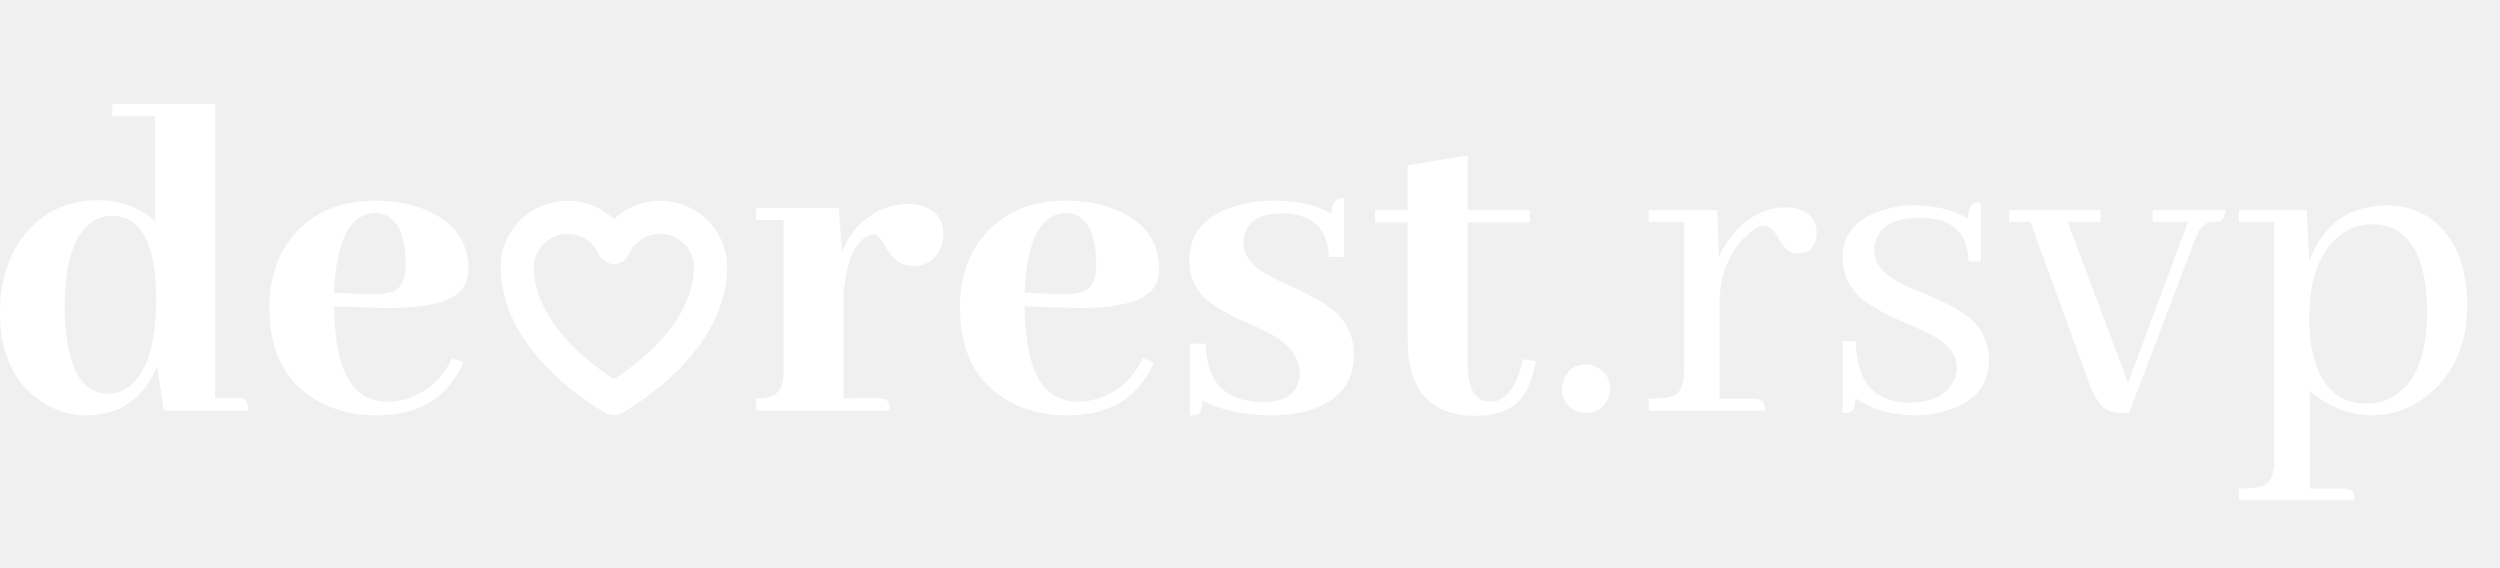
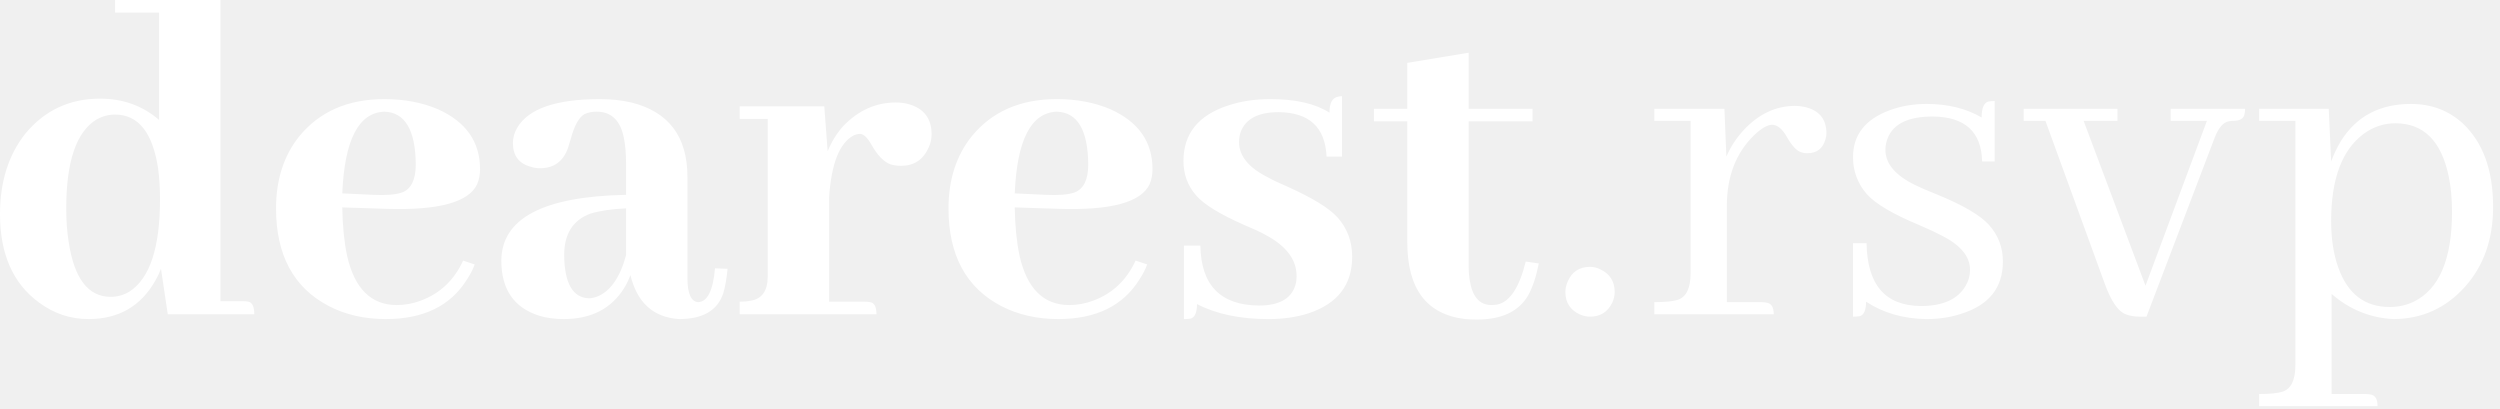
- <svg xmlns="http://www.w3.org/2000/svg" width="207" height="47" fill="none" viewBox="0 0 207 47">
-   <path fill="#fff" d="m13.555 34-.547-3.672q-.196.508-.469.977-1.758 3.086-5.39 3.086-2.188 0-3.985-1.328Q0 30.758 0 25.914q0-3.907 2.031-6.484 2.344-2.852 6.055-2.852 2.773 0 4.766 1.719V9.625H9.297V8.609h8.516v24.336h1.796q.274 0 .47.04.468.117.468 1.015zm-8.203-8.555q0 1.484.195 2.696.664 4.453 3.398 4.453a2.87 2.87 0 0 0 1.524-.43q2.46-1.602 2.46-7.46 0-1.33-.156-2.5-.663-4.337-3.476-4.337-.782 0-1.485.39-2.46 1.485-2.46 7.188m25.703-7.812q-3.125.117-3.399 6.601l2.5.118q1.563.077 2.344-.196 1.095-.429 1.094-2.265-.04-4.18-2.54-4.258m7.304 12.344q-.234.625-.625 1.21-1.992 3.204-6.562 3.204-2.578 0-4.61-1.055-4.257-2.227-4.257-7.89 0-3.478 1.875-5.821 2.46-3.008 6.875-3.008 2.421 0 4.336.82 3.398 1.523 3.398 4.844 0 .665-.234 1.211-1.016 2.189-7.305 1.992l-3.594-.117q.04 2.266.39 3.906.9 3.985 4.024 3.985a5.4 5.4 0 0 0 1.914-.352q2.345-.859 3.438-3.242z" />
-   <path stroke="#fff" stroke-linecap="round" stroke-linejoin="round" stroke-width="2.75" d="M58.828 22.09c0-2.258-1.866-4.09-4.167-4.09a4.17 4.17 0 0 0-3.833 2.485A4.17 4.17 0 0 0 46.994 18c-2.3 0-4.166 1.832-4.166 4.09 0 6.564 8 10.91 8 10.91s8-4.346 8-10.91" />
-   <path fill="#fff" d="M72.727 32.984q.234 0 .43.04.507.077.507.976H62.61v-1.016q.508 0 .899-.078 1.367-.234 1.367-1.953V18.22H62.61v-1.016h6.836l.274 3.633a6.9 6.9 0 0 1 1.25-2.031q1.836-1.914 4.258-1.914.507 0 .976.117 1.914.508 1.914 2.46 0 .548-.234 1.055-.664 1.485-2.227 1.485-.468 0-.86-.117-.82-.314-1.523-1.563-.507-.898-.937-.898-.234 0-.508.117-1.719.898-1.992 5v8.437zm15.507-15.351q-3.125.117-3.398 6.601l2.5.118q1.563.077 2.344-.196 1.093-.429 1.093-2.265-.039-4.18-2.539-4.258m7.305 12.344q-.235.625-.625 1.21-1.993 3.204-6.562 3.204-2.58 0-4.61-1.055-4.257-2.227-4.258-7.89 0-3.478 1.875-5.821 2.462-3.008 6.875-3.008 2.422 0 4.336.82 3.399 1.523 3.399 4.844 0 .665-.235 1.211-1.016 2.189-7.304 1.992l-3.594-.117q.039 2.266.39 3.906.899 3.985 4.024 3.985a5.4 5.4 0 0 0 1.914-.352q2.344-.859 3.438-3.242zm9.023 3.32q2.618 0 3.008-1.875.039-.273.039-.508 0-1.992-2.5-3.32-.546-.313-1.757-.82-2.93-1.29-3.868-2.383-1.015-1.172-1.015-2.774 0-3.32 3.633-4.492 1.523-.508 3.398-.508 3.047 0 4.766 1.094 0-1.171.703-1.29.156-.038.312-.038v4.883h-1.25q-.156-3.555-3.867-3.594-2.5 0-3.086 1.64a2.7 2.7 0 0 0-.117.782q0 1.68 2.344 2.851.468.274 1.562.742 3.047 1.368 4.063 2.5 1.172 1.328 1.172 3.165 0 3.398-3.516 4.57-1.446.468-3.242.469-3.438 0-5.781-1.211 0 1.015-.508 1.172a3.4 3.4 0 0 1-.547.039v-5.938h1.328q.079 4.805 4.726 4.844m9.297-14.883v-1.016h2.696v-3.71l4.961-.82v4.53h5.156v1.016h-5.156V30.25q0 .507.078.977.312 2.03 1.758 2.03.234 0 .468-.038 1.524-.313 2.305-3.477l1.055.156q-.313 1.602-.86 2.579-1.133 1.953-4.14 1.953-.469 0-.938-.04-4.687-.546-4.687-6.21v-9.766zm19.453 13.79q0 .429-.195.858-.546 1.133-1.797 1.133a2.1 2.1 0 0 1-.859-.195q-1.133-.547-1.133-1.797 0-.43.195-.86.508-1.17 1.797-1.171.43 0 .821.195 1.171.547 1.171 1.836m11.876.82q.234 0 .39.038.586.079.586.938h-9.648v-.977q1.328 0 1.914-.195 1.015-.351 1.015-2.148V18.375h-2.929v-.977h5.664l.156 3.868a7.5 7.5 0 0 1 1.367-2.11q1.836-1.992 4.18-1.992.352 0 .742.078 1.797.39 1.797 2.149 0 .234-.078.468-.313 1.133-1.485 1.133-.234 0-.468-.078-.548-.155-1.172-1.25-.547-.977-1.211-.977-.586.04-1.446.86-2.187 2.148-2.187 5.703v7.773zm12.851.312q2.695 0 3.633-1.64.351-.587.351-1.29 0-1.64-2.382-2.812-.508-.274-1.68-.782-3.203-1.327-4.258-2.5a4.42 4.42 0 0 1-1.133-3.007q0-2.695 2.969-3.79 1.368-.507 2.969-.507 2.578 0 4.453 1.094 0-1.133.547-1.29.234-.039.508-.039v4.883H163q-.078-3.594-3.984-3.633-2.93 0-3.633 1.72-.195.468-.195.976 0 1.68 2.421 2.851.547.274 1.719.742 3.165 1.29 4.219 2.461 1.133 1.25 1.133 2.97 0 3.163-3.36 4.218-1.289.43-2.812.43-2.813-.039-4.883-1.407 0 1.016-.508 1.172-.234.04-.547.04v-5.938h1.094q.078 5.04 4.375 5.078m15.899-14.961h-2.735l5 13.32 4.961-13.32h-2.93v-.977h6.016q0 .195-.039.391-.078.585-.938.586a2 2 0 0 0-.351.04q-.664.116-1.133 1.327l-5.508 14.453h-.508q-.703 0-1.171-.195-.937-.35-1.719-2.54l-4.766-13.085h-1.758v-.977h7.579zm17.304 22.07h2.735q.234 0 .39.04.586.077.586.937h-9.57v-.977q1.327 0 1.914-.195 1.015-.351 1.015-2.148V18.375h-2.929v-.977h5.625l.195 4.258q.312-.86.781-1.64 1.875-3.008 5.664-3.008 2.461 0 4.18 1.562 2.461 2.306 2.461 6.758 0 3.907-2.266 6.445-2.343 2.618-5.82 2.618-2.813-.157-4.961-2.032zm5.156-21.875q-1.405 0-2.578.86-2.616 1.954-2.617 7.03 0 2.189.586 3.79 1.132 3.165 4.141 3.164 1.055 0 1.953-.43 3.086-1.523 3.086-7.265 0-1.603-.274-2.89-.898-4.26-4.297-4.259" />
+ <svg xmlns="http://www.w3.org/2000/svg" width="202" height="33" fill="none" viewBox="0 0 202 33">
+   <path fill="#fff" d="m13.555 25.39-.547-3.671q-.196.508-.469.976-1.758 3.086-5.39 3.086-2.188 0-3.985-1.328Q0 22.148 0 17.305q0-3.906 2.031-6.485 2.344-2.85 6.055-2.85 2.773 0 4.766 1.718V1.017H9.297V0h8.516v24.336h1.796q.274 0 .47.039.468.117.468 1.016zm-8.203-8.554q0 1.485.195 2.695.664 4.453 3.398 4.453a2.87 2.87 0 0 0 1.524-.43q2.46-1.6 2.46-7.46 0-1.329-.156-2.5-.663-4.336-3.476-4.336-.782 0-1.485.39-2.46 1.485-2.46 7.188m25.703-7.813q-3.125.119-3.399 6.602l2.5.117q1.563.078 2.344-.195 1.095-.43 1.094-2.266-.04-4.179-2.54-4.258m7.304 12.344q-.234.625-.625 1.211-1.992 3.203-6.562 3.203-2.578 0-4.61-1.054-4.257-2.227-4.257-7.891 0-3.477 1.875-5.82 2.46-3.008 6.875-3.008 2.421 0 4.336.82 3.398 1.524 3.398 4.844 0 .664-.234 1.21-1.016 2.189-7.305 1.993l-3.594-.117q.04 2.265.39 3.906.9 3.984 4.024 3.984.977 0 1.914-.351 2.345-.86 3.438-3.242zm16.524 4.414q-3.126-.195-3.946-3.554-.195.547-.507 1.054-1.563 2.5-4.883 2.5-1.094 0-1.992-.273-3.047-.977-3.047-4.453.039-5.118 10.078-5.313v-2.539q0-1.133-.156-1.953-.39-2.226-2.227-2.227-.547 0-.976.196-.665.39-1.094 1.953-.156.547-.235.781-.585 1.64-2.265 1.64-.39 0-.742-.116-1.446-.39-1.446-1.915 0-.663.352-1.25 1.367-2.304 6.68-2.304 1.366 0 2.539.273 4.53 1.132 4.53 6.016v8.164q0 1.875.86 1.953 1.133-.039 1.367-2.734l1.016.039q-.117 1.21-.352 1.992-.702 2.07-3.554 2.07m-7.305-1.68q.273 0 .625-.117 1.64-.624 2.383-3.359v-3.79q-1.759.08-2.89.43-2.11.782-2.11 3.36.039 3.398 1.992 3.477m22.305.274q.234 0 .43.04.507.077.507.976H59.766v-1.016q.508 0 .898-.078 1.367-.234 1.367-1.953V9.609h-2.265V8.594h6.836l.273 3.633a6.9 6.9 0 0 1 1.25-2.032q1.836-1.914 4.258-1.914.507 0 .976.117 1.914.509 1.914 2.461 0 .547-.234 1.055-.664 1.485-2.227 1.484-.469 0-.859-.117-.82-.312-1.523-1.562-.508-.9-.938-.899-.234 0-.508.117-1.718.9-1.992 5v8.438zM85.39 9.023q-3.126.119-3.399 6.602l2.5.117q1.563.078 2.344-.195 1.095-.43 1.094-2.266-.04-4.179-2.54-4.258m7.304 12.344q-.234.625-.625 1.211-1.992 3.203-6.562 3.203-2.578 0-4.61-1.054-4.257-2.227-4.257-7.891 0-3.477 1.875-5.82 2.46-3.008 6.875-3.008 2.422 0 4.336.82 3.398 1.524 3.398 4.844 0 .664-.234 1.21-1.016 2.189-7.305 1.993l-3.594-.117q.039 2.265.39 3.906.899 3.984 4.024 3.984.977 0 1.914-.351 2.344-.86 3.438-3.242zm9.024 3.32q2.617 0 3.008-1.875.039-.273.039-.507 0-1.992-2.5-3.32-.547-.313-1.758-.82-2.93-1.29-3.867-2.384-1.016-1.172-1.016-2.773 0-3.32 3.633-4.492 1.523-.508 3.398-.508 3.047 0 4.766 1.094 0-1.172.703-1.29.156-.039.313-.039v4.883h-1.25q-.157-3.554-3.868-3.594-2.5 0-3.086 1.641-.117.39-.117.781 0 1.68 2.344 2.852.468.274 1.562.742 3.048 1.368 4.063 2.5 1.172 1.328 1.172 3.164 0 3.4-3.516 4.57-1.445.47-3.242.47-3.438 0-5.781-1.212 0 1.016-.508 1.172a3.4 3.4 0 0 1-.547.04v-5.938h1.328q.078 4.804 4.727 4.843m9.297-14.882V8.789h2.695V5.08l4.961-.821V8.79h5.156v1.016h-5.156V21.64q0 .508.078.976.312 2.031 1.758 2.031.234 0 .469-.039 1.523-.312 2.304-3.476l1.055.156q-.313 1.602-.859 2.578-1.134 1.953-4.141 1.953-.469 0-.938-.039-4.687-.547-4.687-6.21V9.804zm19.453 13.789q0 .43-.196.86-.546 1.132-1.796 1.132-.43 0-.86-.195-1.133-.547-1.133-1.797 0-.43.196-.86.507-1.171 1.797-1.172.429 0 .82.196 1.172.546 1.172 1.836m11.875.82q.234 0 .39.04.586.077.586.937h-9.648v-.977q1.327 0 1.914-.195 1.016-.351 1.016-2.149V9.766h-2.93v-.977h5.664l.156 3.867a7.5 7.5 0 0 1 1.367-2.11q1.837-1.99 4.18-1.991.352 0 .742.078 1.797.39 1.797 2.148 0 .235-.078.469-.312 1.133-1.484 1.133-.235 0-.469-.078-.547-.156-1.172-1.25-.547-.977-1.211-.977-.586.04-1.445.86-2.188 2.148-2.188 5.703v7.773zm12.851.313q2.696 0 3.633-1.641.352-.585.352-1.29 0-1.64-2.383-2.812-.508-.273-1.68-.78-3.203-1.33-4.258-2.5a4.42 4.42 0 0 1-1.132-3.009q0-2.696 2.968-3.789 1.368-.507 2.969-.508 2.578 0 4.453 1.094 0-1.133.547-1.289.234-.039.508-.039v4.883h-1.016q-.078-3.594-3.984-3.633-2.93 0-3.633 1.719-.195.468-.195.976 0 1.68 2.422 2.852.546.274 1.718.742 3.165 1.29 4.219 2.461 1.133 1.25 1.133 2.969 0 3.164-3.359 4.219-1.29.43-2.813.43-2.813-.04-4.883-1.407 0 1.016-.508 1.172a3.4 3.4 0 0 1-.546.039v-5.938h1.093q.078 5.04 4.375 5.079m15.899-14.961h-2.735l5 13.32 4.961-13.32h-2.929v-.977h6.015q0 .195-.039.39-.078.587-.937.587-.156 0-.352.039-.664.116-1.133 1.328l-5.507 14.453h-.508q-.704 0-1.172-.195-.938-.352-1.719-2.54l-4.766-13.085h-1.757v-.977h7.578zm17.304 22.07h2.735q.234 0 .39.039.586.078.586.938h-9.57v-.977q1.327 0 1.914-.195 1.016-.351 1.016-2.149V9.766h-2.93v-.977h5.625l.195 4.258q.313-.86.782-1.64 1.875-3.009 5.664-3.009 2.46 0 4.179 1.563 2.461 2.304 2.461 6.758 0 3.906-2.265 6.445-2.344 2.617-5.821 2.617-2.812-.156-4.961-2.031zm5.157-21.875q-1.407 0-2.578.86-2.618 1.952-2.618 7.03 0 2.188.586 3.79 1.134 3.164 4.141 3.164 1.055 0 1.953-.43 3.086-1.523 3.086-7.266 0-1.6-.273-2.89-.899-4.258-4.297-4.258" />
</svg>
